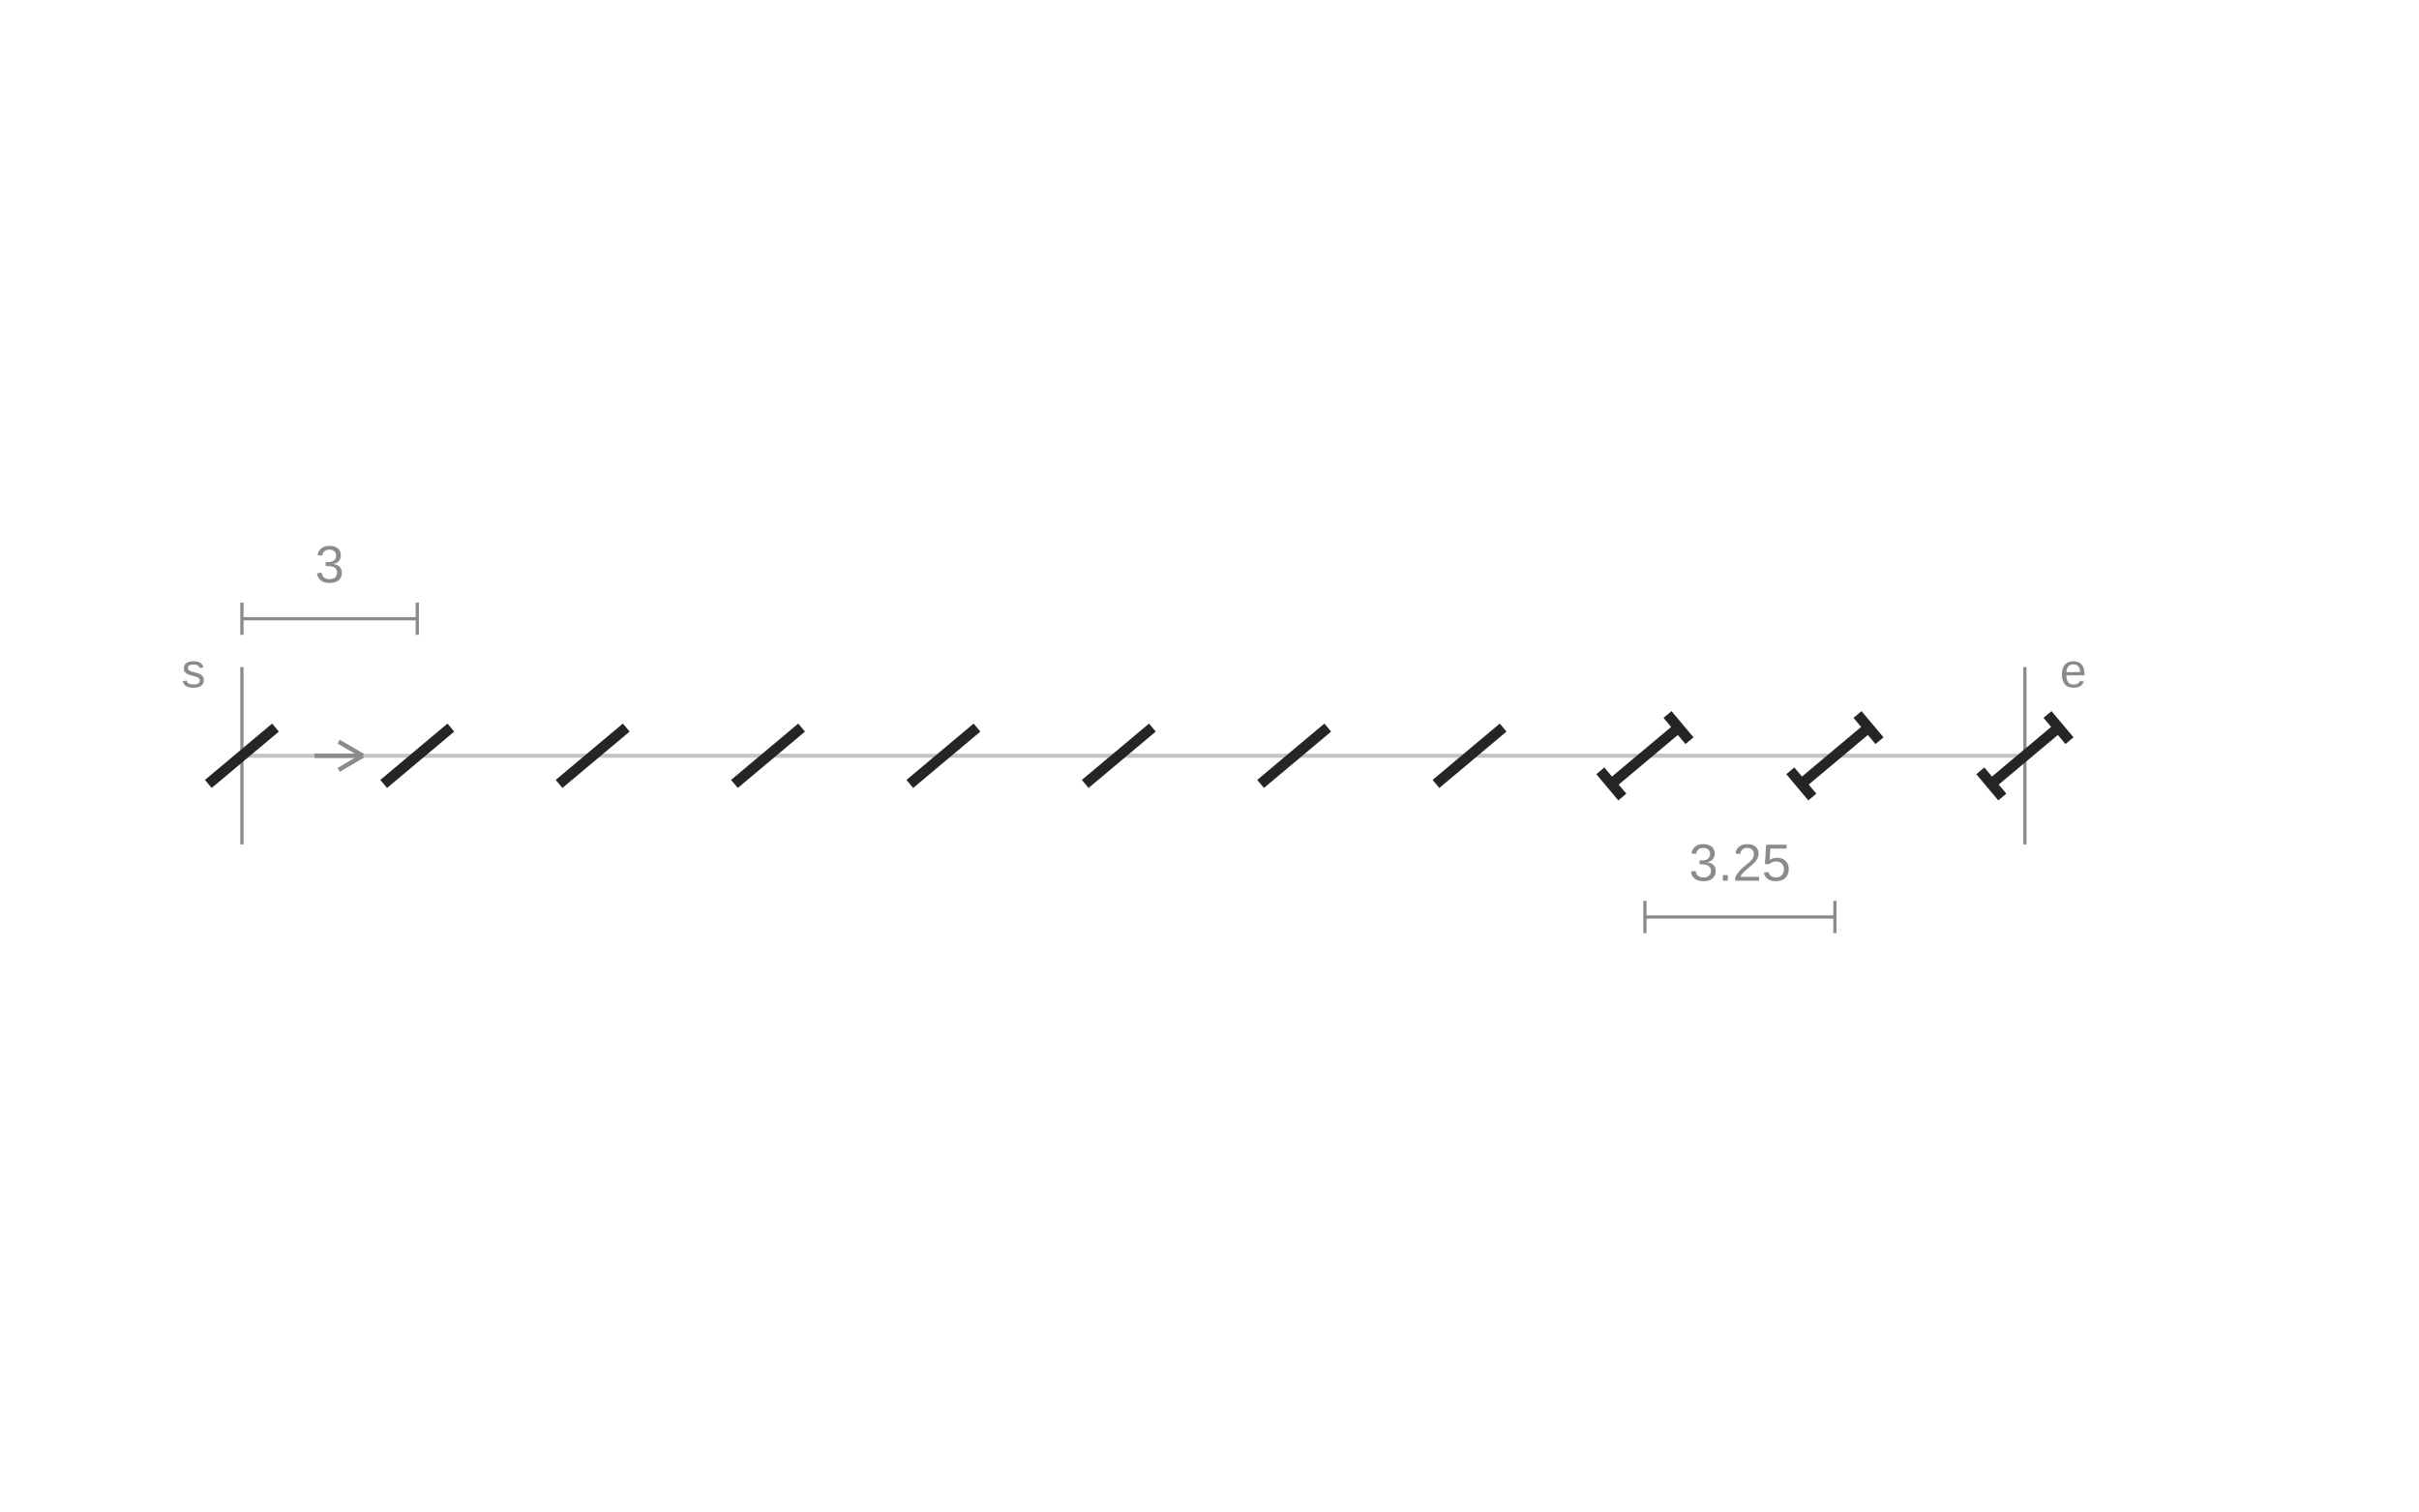
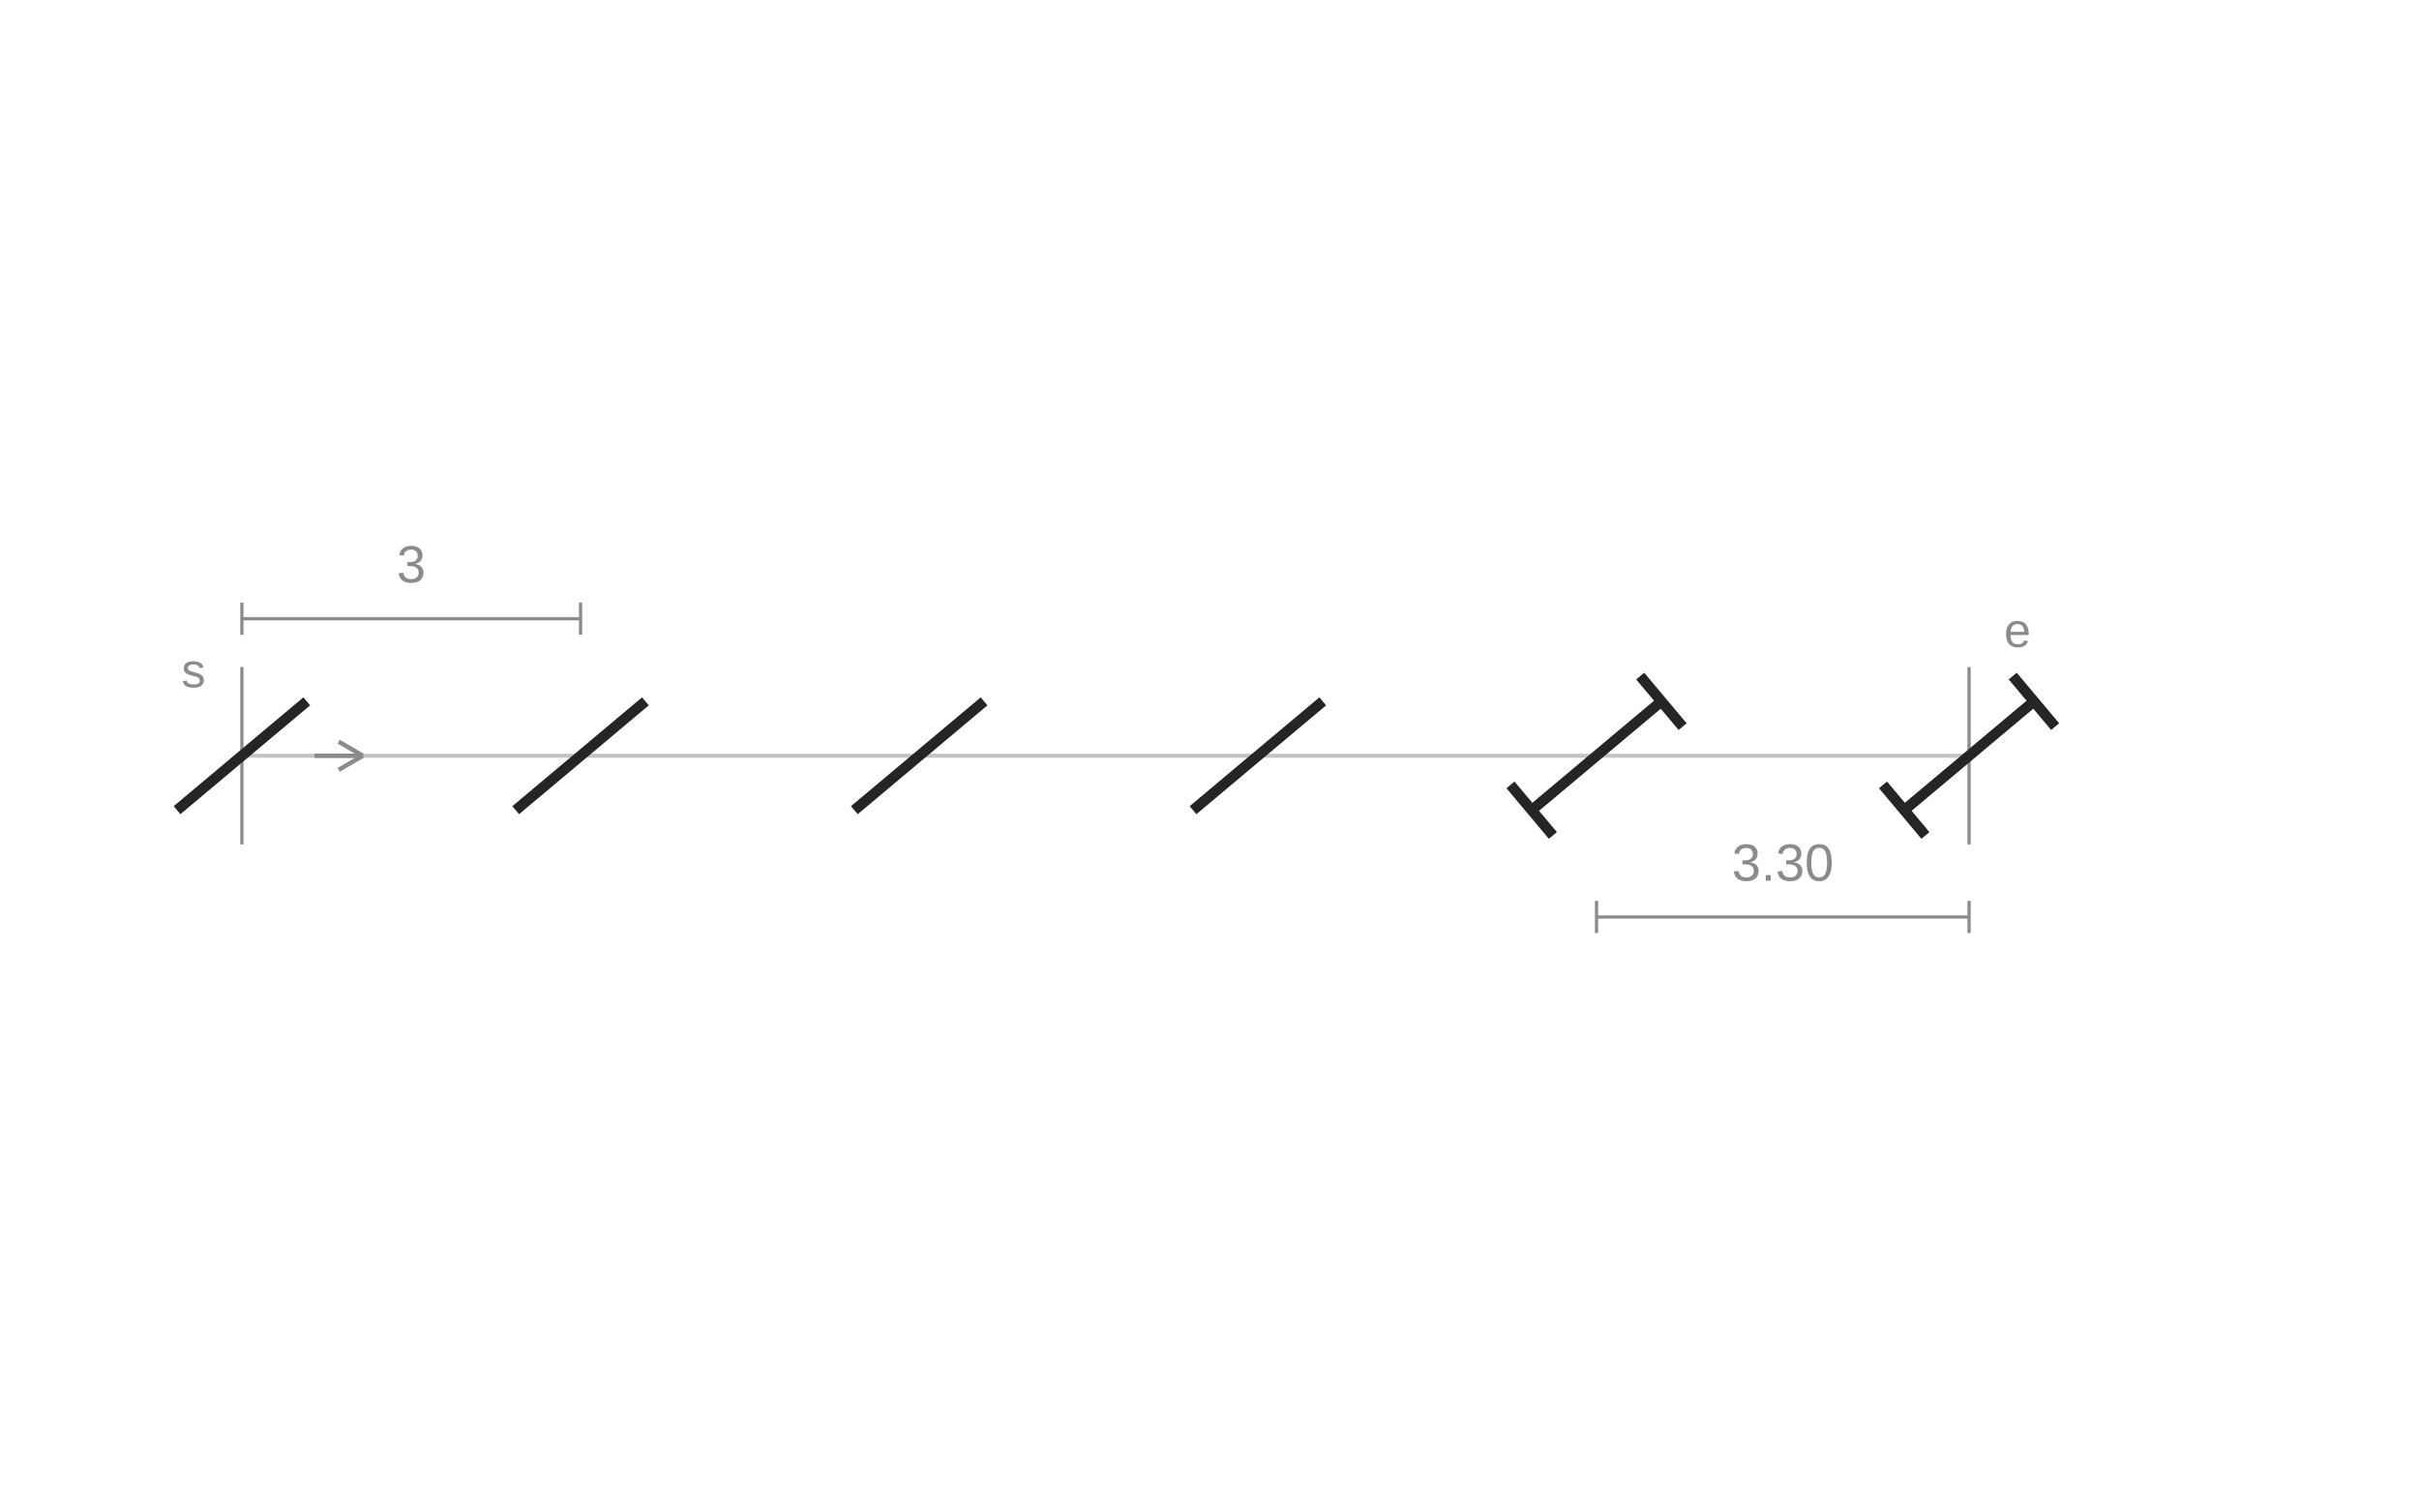
<svg xmlns="http://www.w3.org/2000/svg" width="600" height="375" viewBox="0 0 600 375" role="img" aria-labelledby="title description">
-   <line class="guide" x1="60" y1="187.5" x2="502.25" y2="187.5" stroke="#C4C4C4" stroke-width="1" />
+   <line class="guide" x1="60" y1="187.5" x2="488.4" y2="187.5" stroke="#C4C4C4" stroke-width="1" />
  <line class="fixed-end" x1="60" y1="165.5" x2="60" y2="209.5" stroke="#8B8B8B" stroke-width="0.8" />
-   <line class="fixed-end" x1="502.25" y1="165.5" x2="502.25" y2="209.5" stroke="#8B8B8B" stroke-width="0.8" />
-   <line class="slit" x1="51.669" y1="194.49" x2="68.331" y2="180.51" stroke="#252525" stroke-width="2.6" />
-   <line class="slit" x1="95.169" y1="194.49" x2="111.831" y2="180.51" stroke="#252525" stroke-width="2.6" />
-   <line class="slit" x1="138.669" y1="194.49" x2="155.331" y2="180.51" stroke="#252525" stroke-width="2.6" />
-   <line class="slit" x1="182.169" y1="194.49" x2="198.831" y2="180.51" stroke="#252525" stroke-width="2.6" />
-   <line class="slit" x1="225.669" y1="194.49" x2="242.331" y2="180.51" stroke="#252525" stroke-width="2.6" />
-   <line class="slit" x1="269.169" y1="194.49" x2="285.831" y2="180.51" stroke="#252525" stroke-width="2.6" />
-   <line class="slit" x1="312.669" y1="194.49" x2="329.331" y2="180.51" stroke="#252525" stroke-width="2.6" />
-   <line class="slit" x1="356.169" y1="194.49" x2="372.831" y2="180.51" stroke="#252525" stroke-width="2.6" />
-   <line class="slit" x1="399.669" y1="194.49" x2="416.331" y2="180.51" stroke="#252525" stroke-width="2.6" />
-   <line class="adjustment-mark" x1="402.395" y1="197.739" x2="396.943" y2="191.241" stroke="#252525" stroke-width="2.6" />
-   <line class="adjustment-mark" x1="419.057" y1="183.759" x2="413.605" y2="177.261" stroke="#252525" stroke-width="2.6" />
-   <line class="slit" x1="446.794" y1="194.49" x2="463.456" y2="180.51" stroke="#252525" stroke-width="2.6" />
-   <line class="adjustment-mark" x1="449.52" y1="197.739" x2="444.068" y2="191.241" stroke="#252525" stroke-width="2.6" />
-   <line class="adjustment-mark" x1="466.182" y1="183.759" x2="460.73" y2="177.261" stroke="#252525" stroke-width="2.6" />
-   <line class="slit" x1="493.919" y1="194.49" x2="510.581" y2="180.51" stroke="#252525" stroke-width="2.6" />
-   <line class="adjustment-mark" x1="496.645" y1="197.739" x2="491.193" y2="191.241" stroke="#252525" stroke-width="2.6" />
-   <line class="adjustment-mark" x1="513.307" y1="183.759" x2="507.855" y2="177.261" stroke="#252525" stroke-width="2.6" />
-   <line class="dimension" x1="408" y1="227.5" x2="455.125" y2="227.5" stroke="#8B8B8B" stroke-width="0.8" />
-   <line class="dimension" x1="408" y1="231.5" x2="408" y2="223.5" stroke="#8B8B8B" stroke-width="0.8" />
-   <line class="dimension" x1="455.125" y1="231.5" x2="455.125" y2="223.5" stroke="#8B8B8B" stroke-width="0.8" />
-   <text class="measurement" x="431.562" y="218.5" text-anchor="middle" font-family="Arial,sans-serif" font-size="13" fill="#8B8B8B">3.25</text>
-   <line class="dimension" x1="60" y1="153.5" x2="103.5" y2="153.5" stroke="#8B8B8B" stroke-width="0.8" />
+   <line class="fixed-end" x1="488.4" y1="165.5" x2="488.4" y2="209.5" stroke="#8B8B8B" stroke-width="0.8" />
+   <line class="slit" x1="43.913" y1="200.999" x2="76.087" y2="174.001" stroke="#252525" stroke-width="2.6" />
+   <line class="slit" x1="127.913" y1="200.999" x2="160.087" y2="174.001" stroke="#252525" stroke-width="2.6" />
+   <line class="slit" x1="211.913" y1="200.999" x2="244.087" y2="174.001" stroke="#252525" stroke-width="2.6" />
+   <line class="slit" x1="295.913" y1="200.999" x2="328.087" y2="174.001" stroke="#252525" stroke-width="2.6" />
+   <line class="slit" x1="379.913" y1="200.999" x2="412.087" y2="174.001" stroke="#252525" stroke-width="2.6" />
+   <line class="adjustment-mark" x1="385.177" y1="207.272" x2="374.649" y2="194.725" stroke="#252525" stroke-width="2.6" />
+   <line class="adjustment-mark" x1="417.351" y1="180.275" x2="406.823" y2="167.728" stroke="#252525" stroke-width="2.6" />
+   <line class="slit" x1="472.313" y1="200.999" x2="504.487" y2="174.001" stroke="#252525" stroke-width="2.6" />
+   <line class="adjustment-mark" x1="477.577" y1="207.272" x2="467.049" y2="194.725" stroke="#252525" stroke-width="2.6" />
+   <line class="adjustment-mark" x1="509.751" y1="180.275" x2="499.223" y2="167.728" stroke="#252525" stroke-width="2.6" />
+   <line class="dimension" x1="396" y1="227.5" x2="488.4" y2="227.5" stroke="#8B8B8B" stroke-width="0.8" />
+   <line class="dimension" x1="396" y1="231.5" x2="396" y2="223.5" stroke="#8B8B8B" stroke-width="0.8" />
+   <line class="dimension" x1="488.4" y1="231.5" x2="488.4" y2="223.5" stroke="#8B8B8B" stroke-width="0.8" />
+   <text class="measurement" x="442.2" y="218.5" text-anchor="middle" font-family="Arial,sans-serif" font-size="13" fill="#8B8B8B">3.30</text>
+   <line class="dimension" x1="60" y1="153.5" x2="144" y2="153.5" stroke="#8B8B8B" stroke-width="0.8" />
  <line class="dimension" x1="60" y1="157.5" x2="60" y2="149.5" stroke="#8B8B8B" stroke-width="0.8" />
-   <line class="dimension" x1="103.5" y1="157.5" x2="103.5" y2="149.5" stroke="#8B8B8B" stroke-width="0.8" />
-   <text class="measurement" x="81.75" y="144.5" text-anchor="middle" font-family="Arial,sans-serif" font-size="13" fill="#8B8B8B">3</text>
+   <line class="dimension" x1="144" y1="157.5" x2="144" y2="149.5" stroke="#8B8B8B" stroke-width="0.8" />
+   <text class="measurement" x="102" y="144.5" text-anchor="middle" font-family="Arial,sans-serif" font-size="13" fill="#8B8B8B">3</text>
  <text class="notation-start" x="48" y="170.5" text-anchor="middle" font-family="Arial,sans-serif" font-size="12" fill="#8B8B8B">s</text>
  <line class="direction" x1="78" y1="187.5" x2="90" y2="187.5" stroke="#8B8B8B" stroke-width="1.1" />
  <line class="direction" x1="90" y1="187.5" x2="84" y2="184" stroke="#8B8B8B" stroke-width="1.1" />
  <line class="direction" x1="90" y1="187.5" x2="84" y2="191" stroke="#8B8B8B" stroke-width="1.1" />
-   <text class="notation-end" x="514.25" y="170.5" text-anchor="middle" font-family="Arial,sans-serif" font-size="12" fill="#8B8B8B">e</text>
+   <text class="notation-end" x="500.4" y="160.5" text-anchor="middle" font-family="Arial,sans-serif" font-size="12" fill="#8B8B8B">e</text>
</svg>
